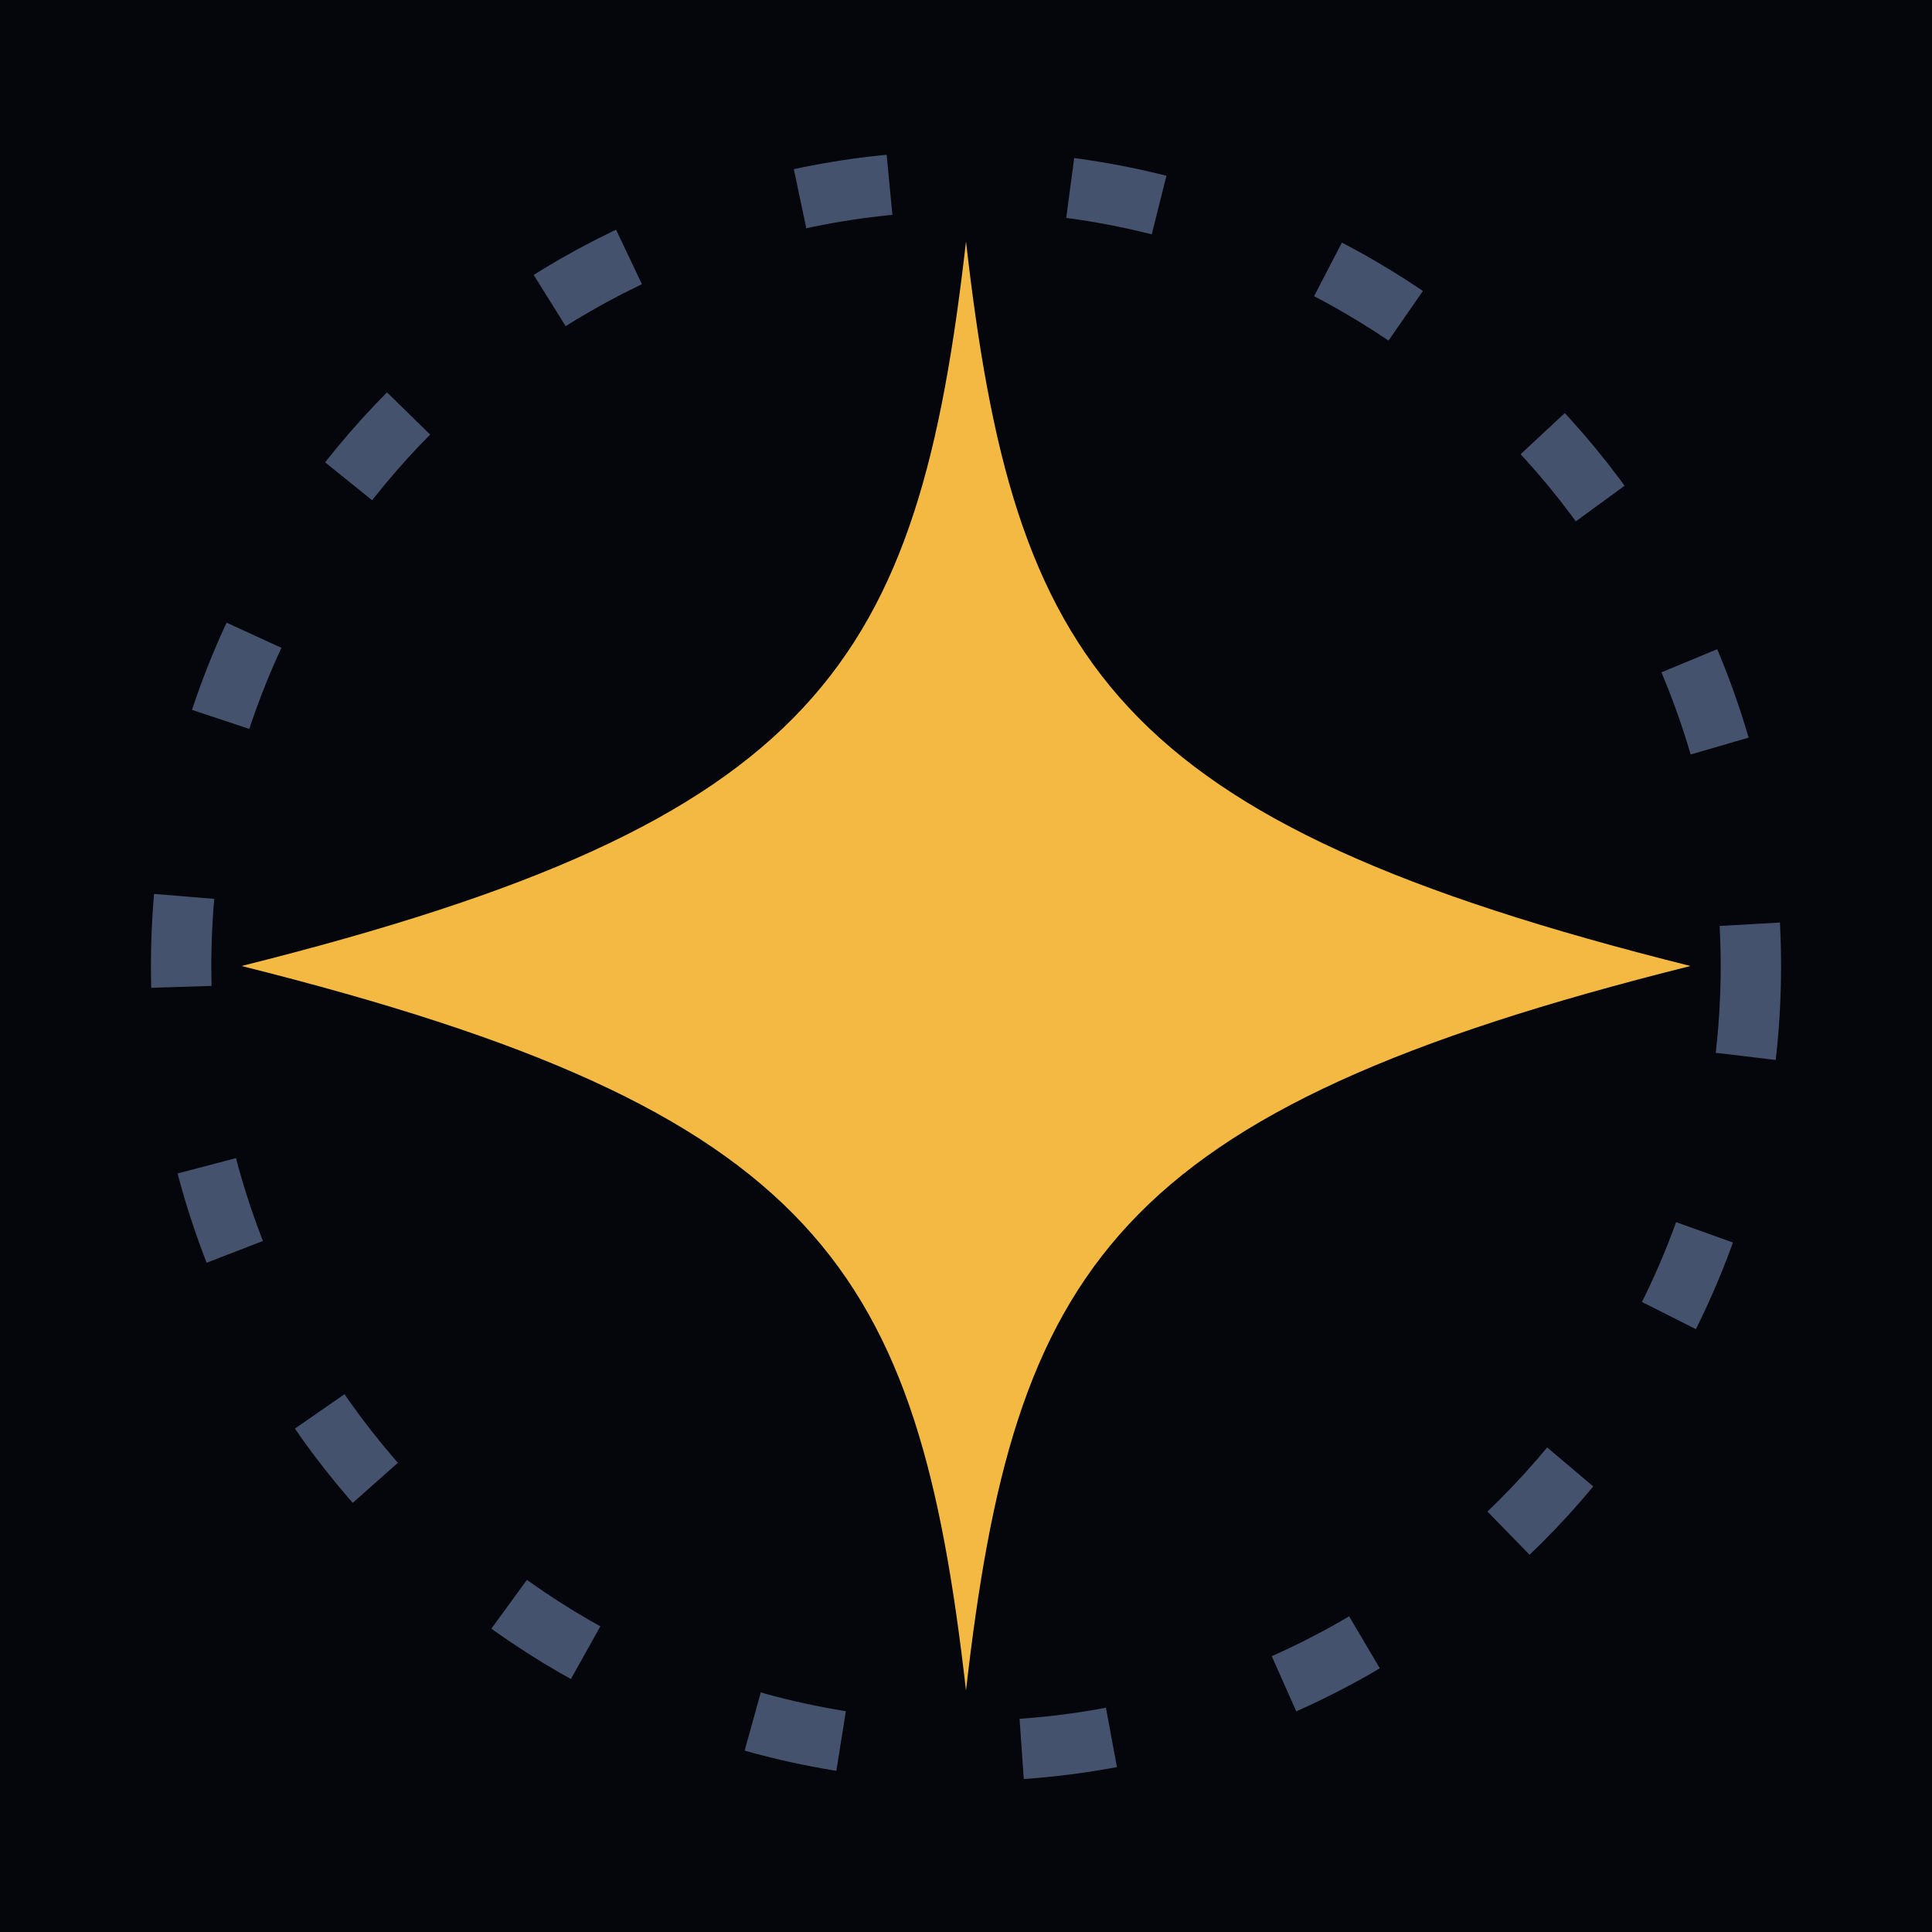
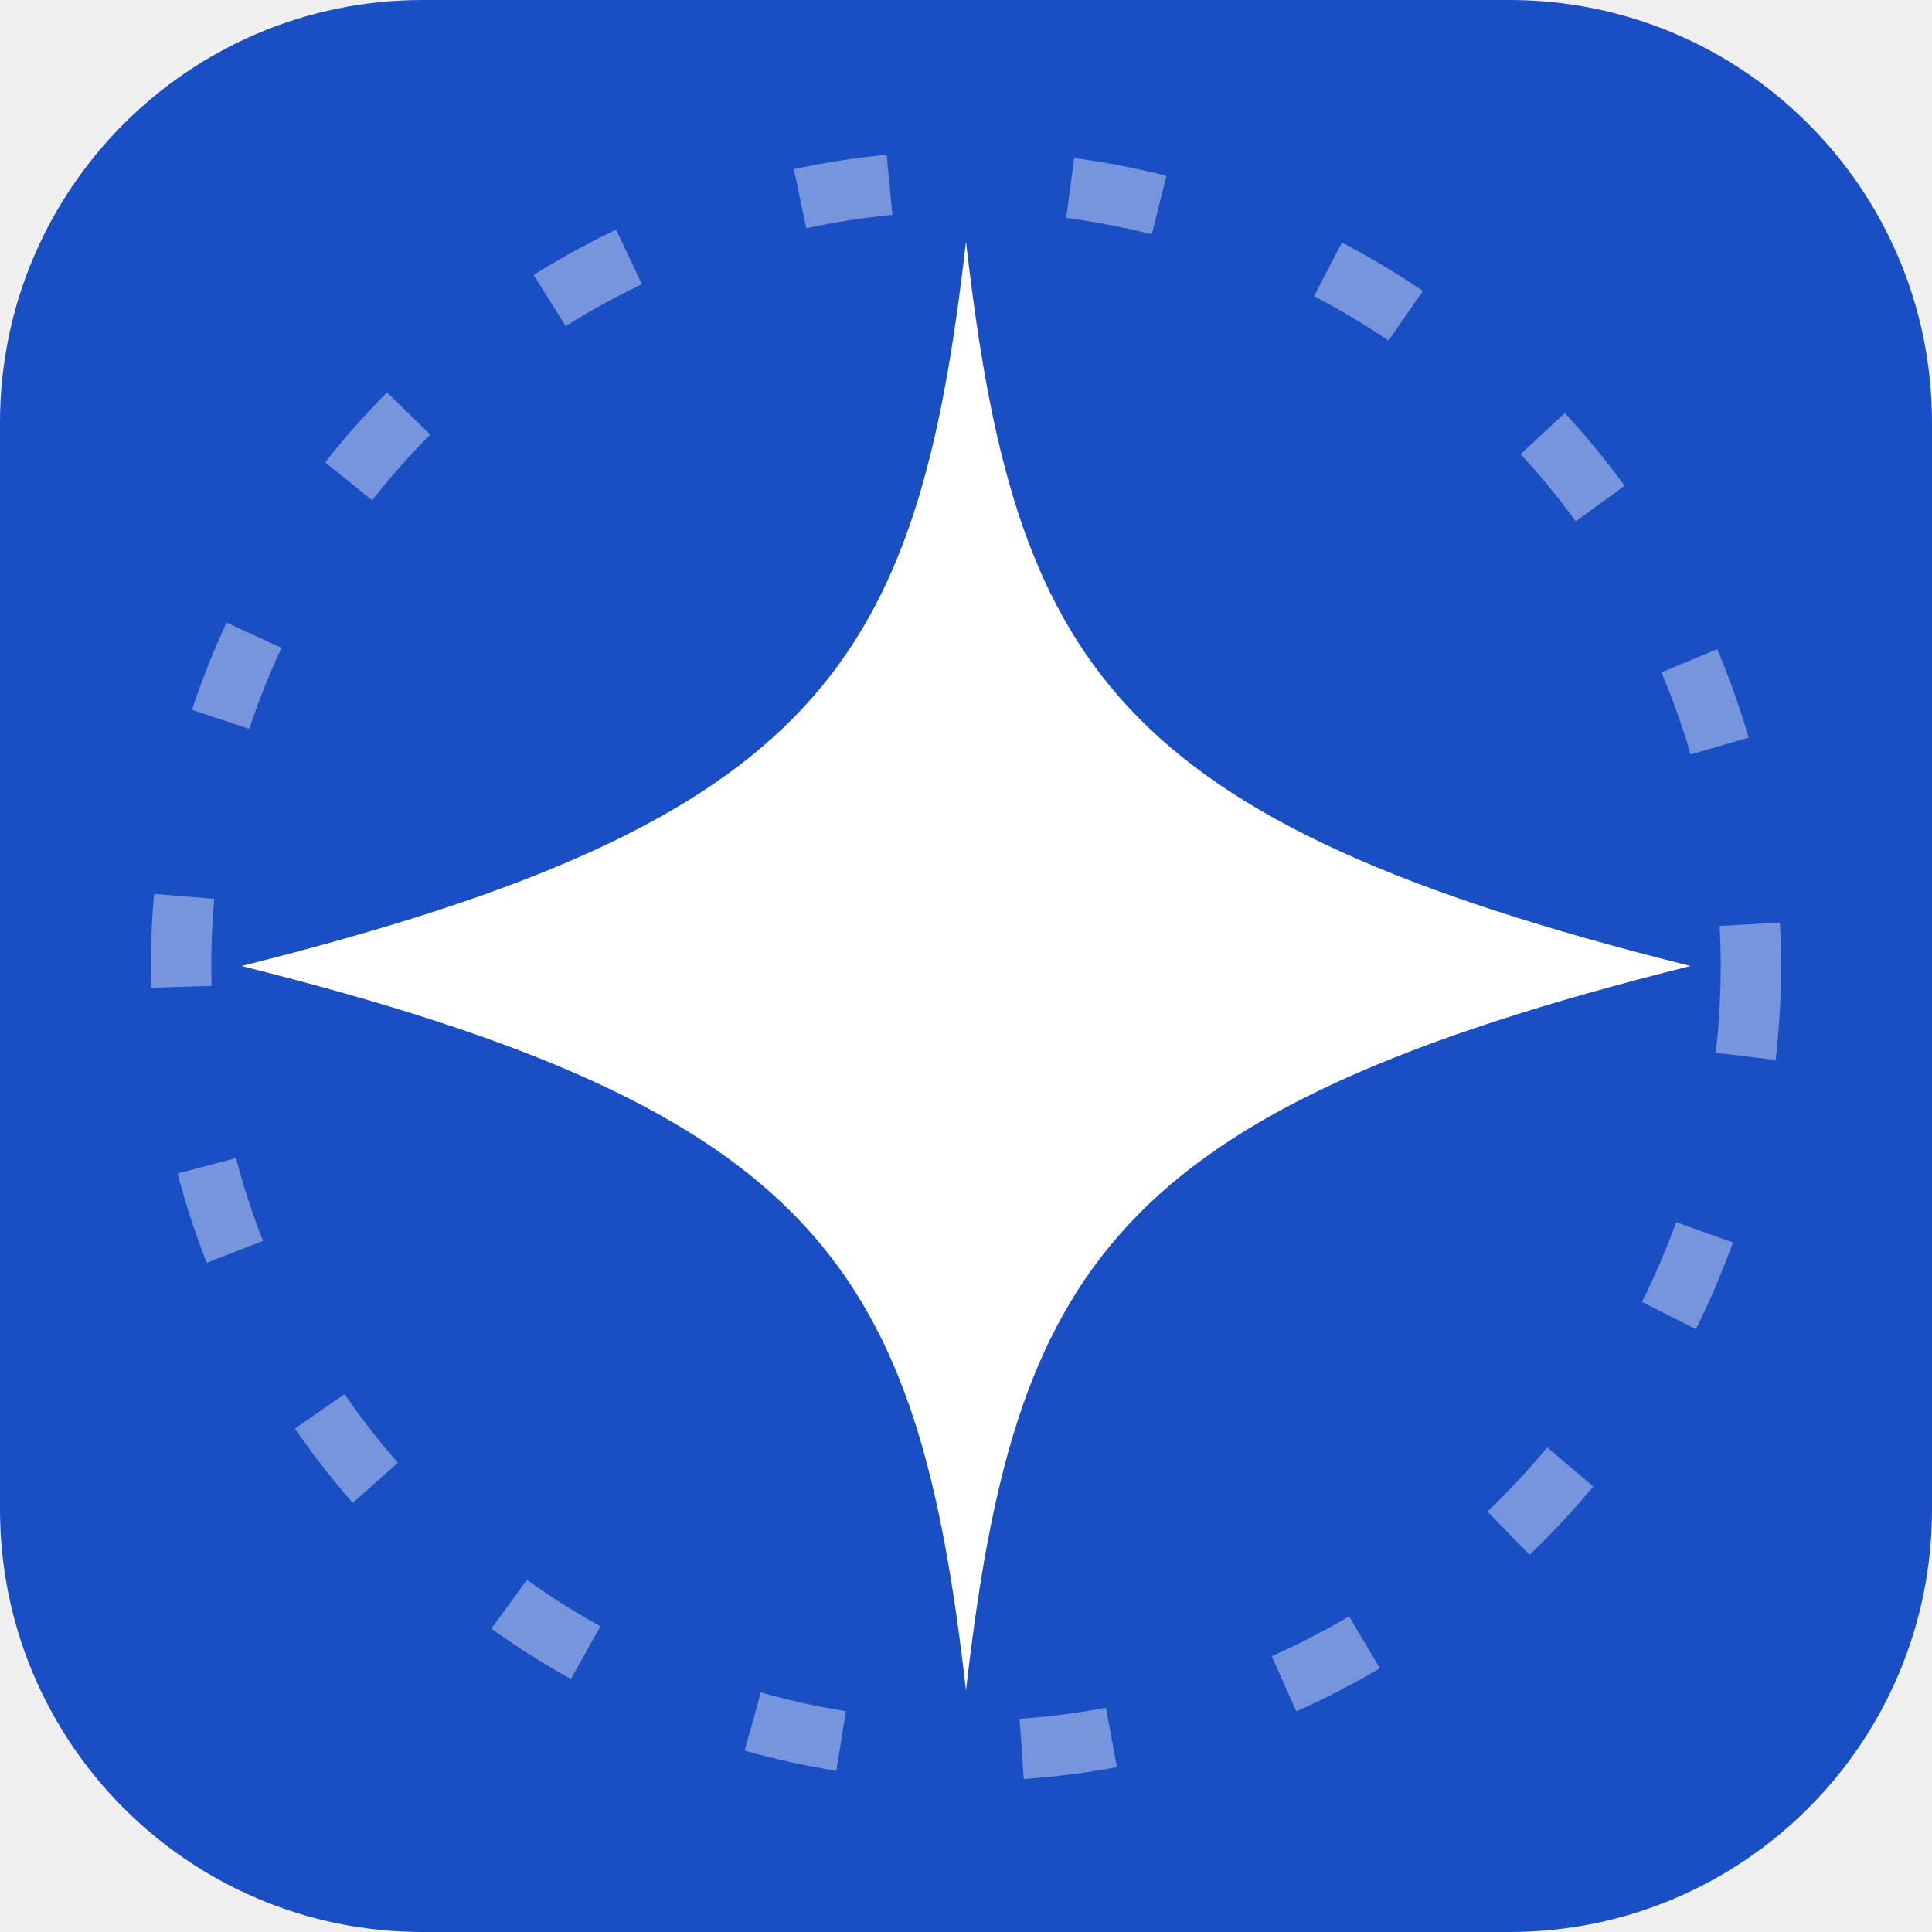
<svg xmlns="http://www.w3.org/2000/svg" viewBox="0 0 32 32">
-   <rect width="32" height="32" fill="#04060b" />
-   <circle cx="16" cy="16" r="13" fill="none" stroke="#96b0e6" stroke-opacity=".45" stroke-dasharray="1.5 3" />
-   <path d="M16 4c.8 7 2.400 9.600 12 12-9.600 2.400-11.200 5-12 12-.8-7-2.400-9.600-12-12 9.600-2.400 11.200-5 12-12Z" fill="#f4b942" />
+   <rect width="32" height="32" rx="7" fill="#1a4fc4" />
+   <circle cx="16" cy="16" r="13" fill="none" stroke="#ffffff" stroke-opacity=".4" stroke-dasharray="1.5 3" />
+   <path d="M16 4c.8 7 2.400 9.600 12 12-9.600 2.400-11.200 5-12 12-.8-7-2.400-9.600-12-12 9.600-2.400 11.200-5 12-12Z" fill="#ffffff" />
</svg>
